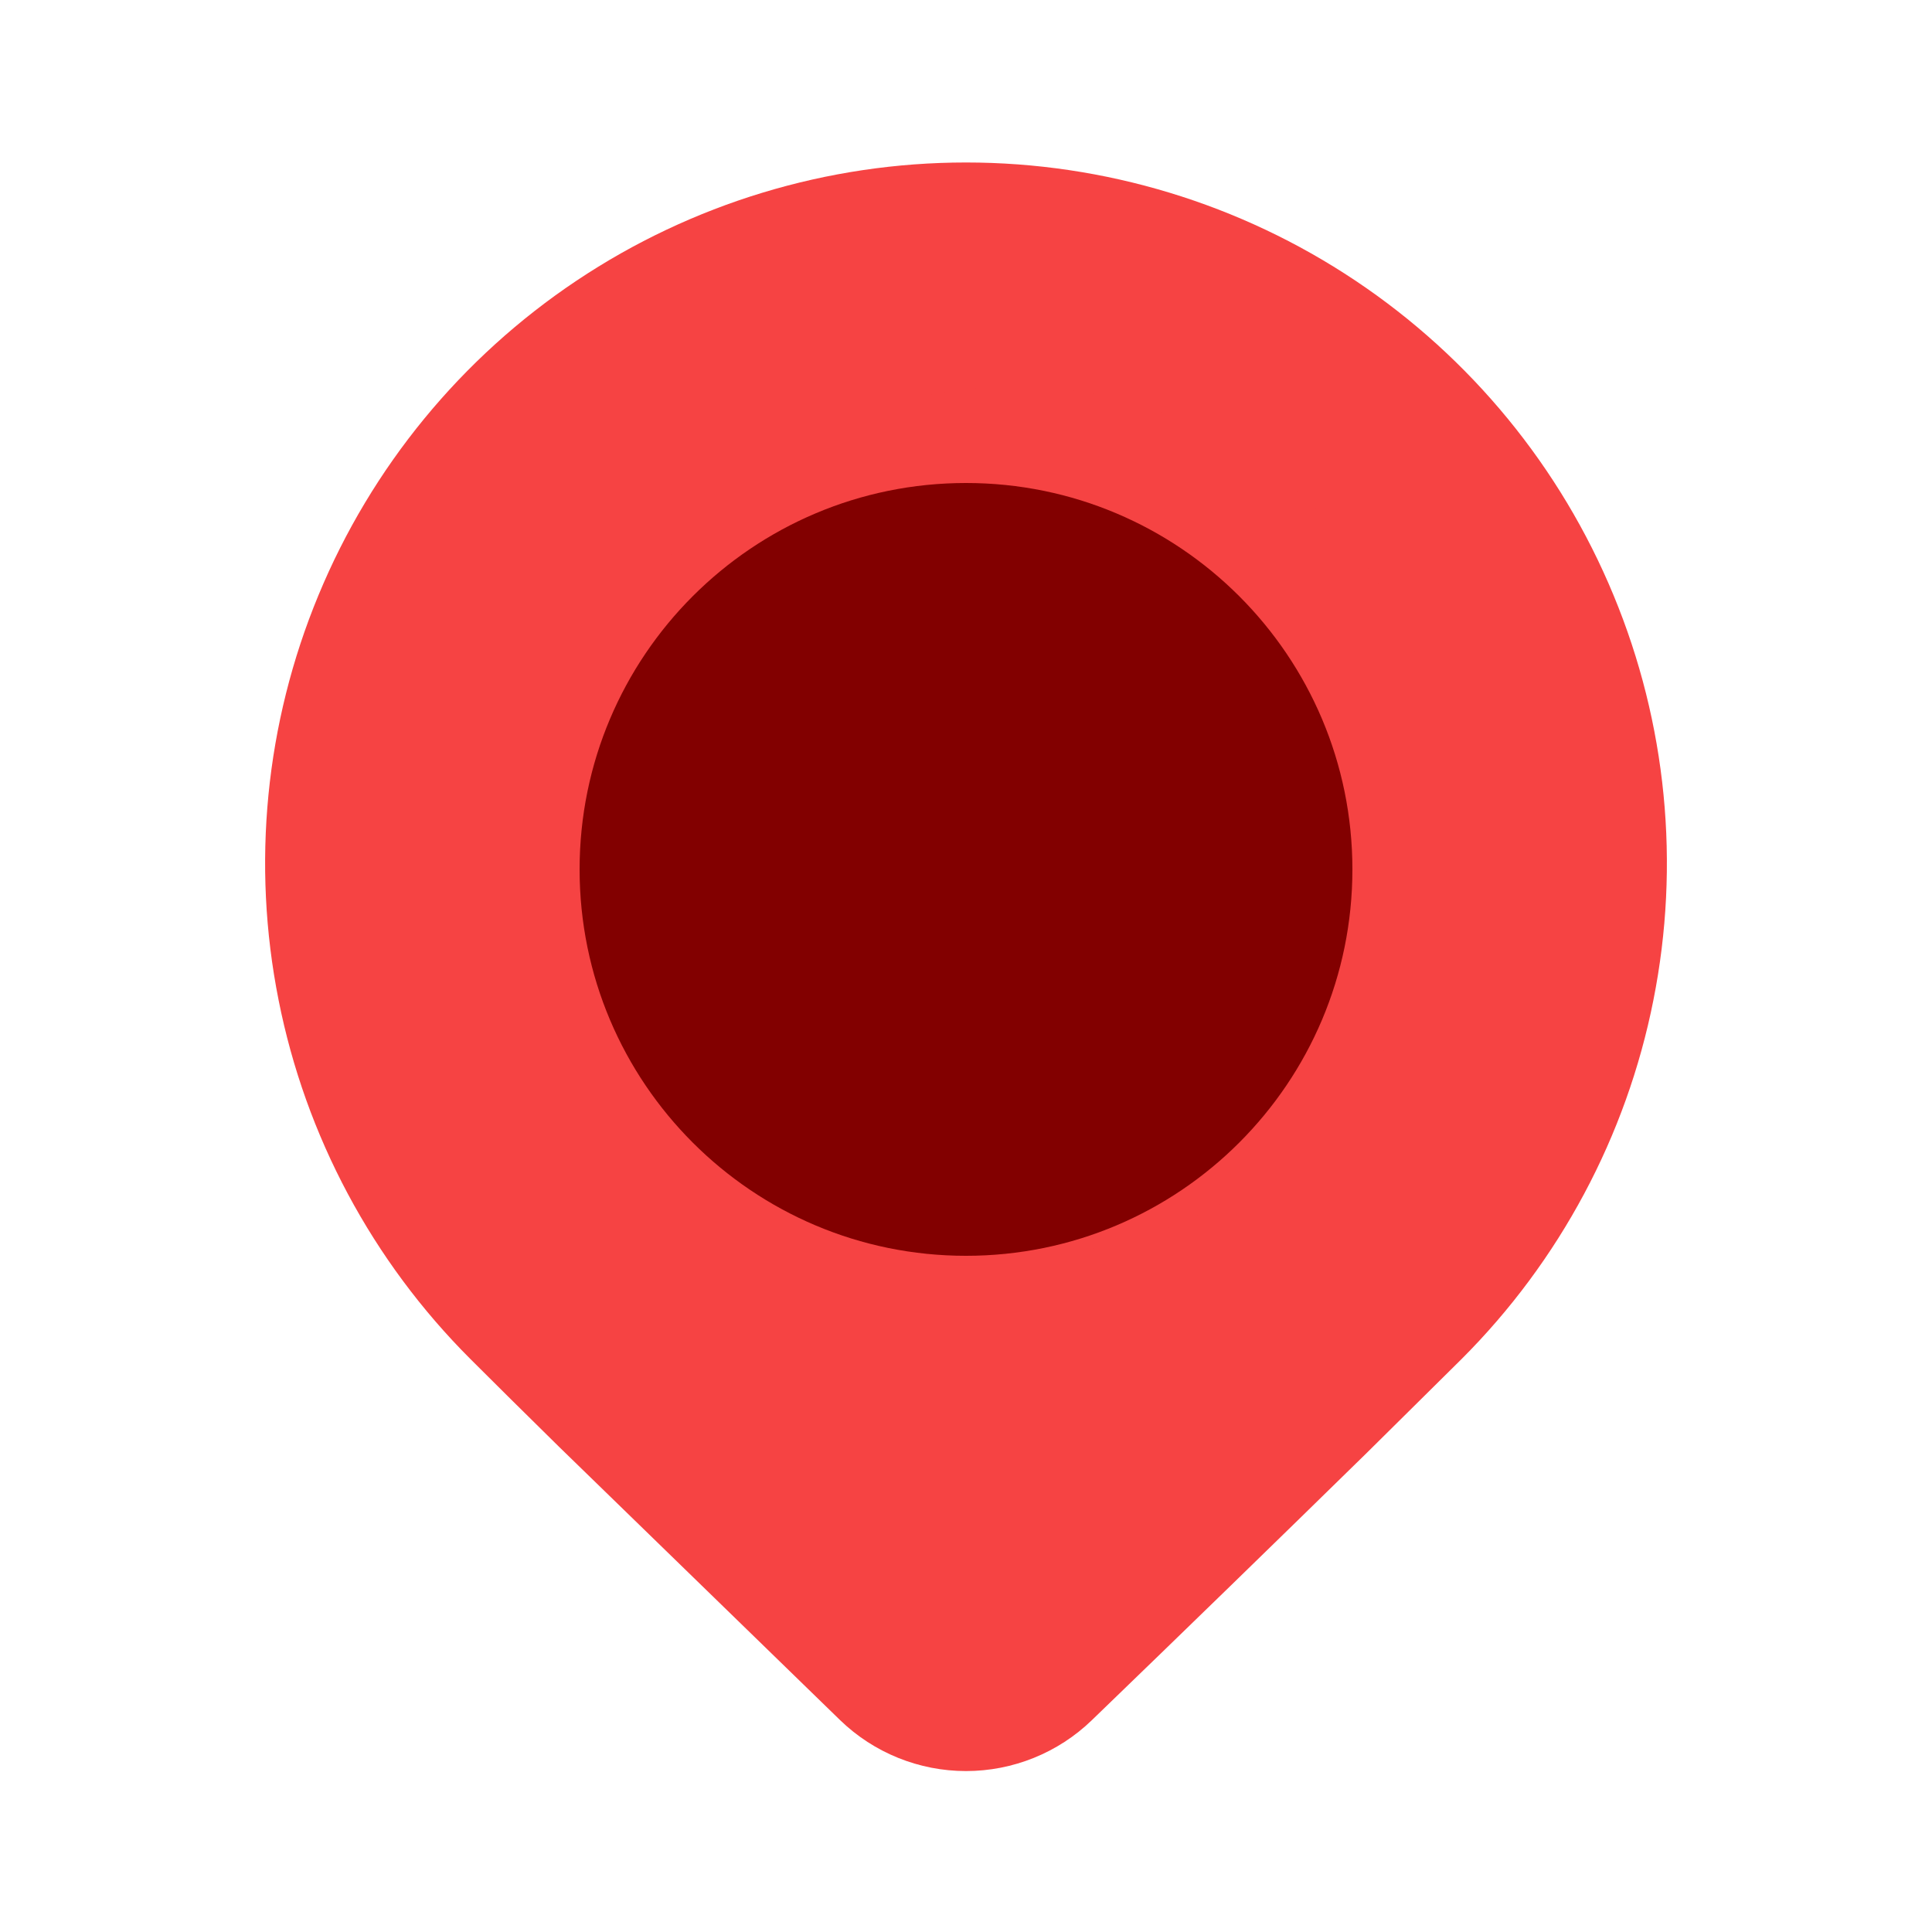
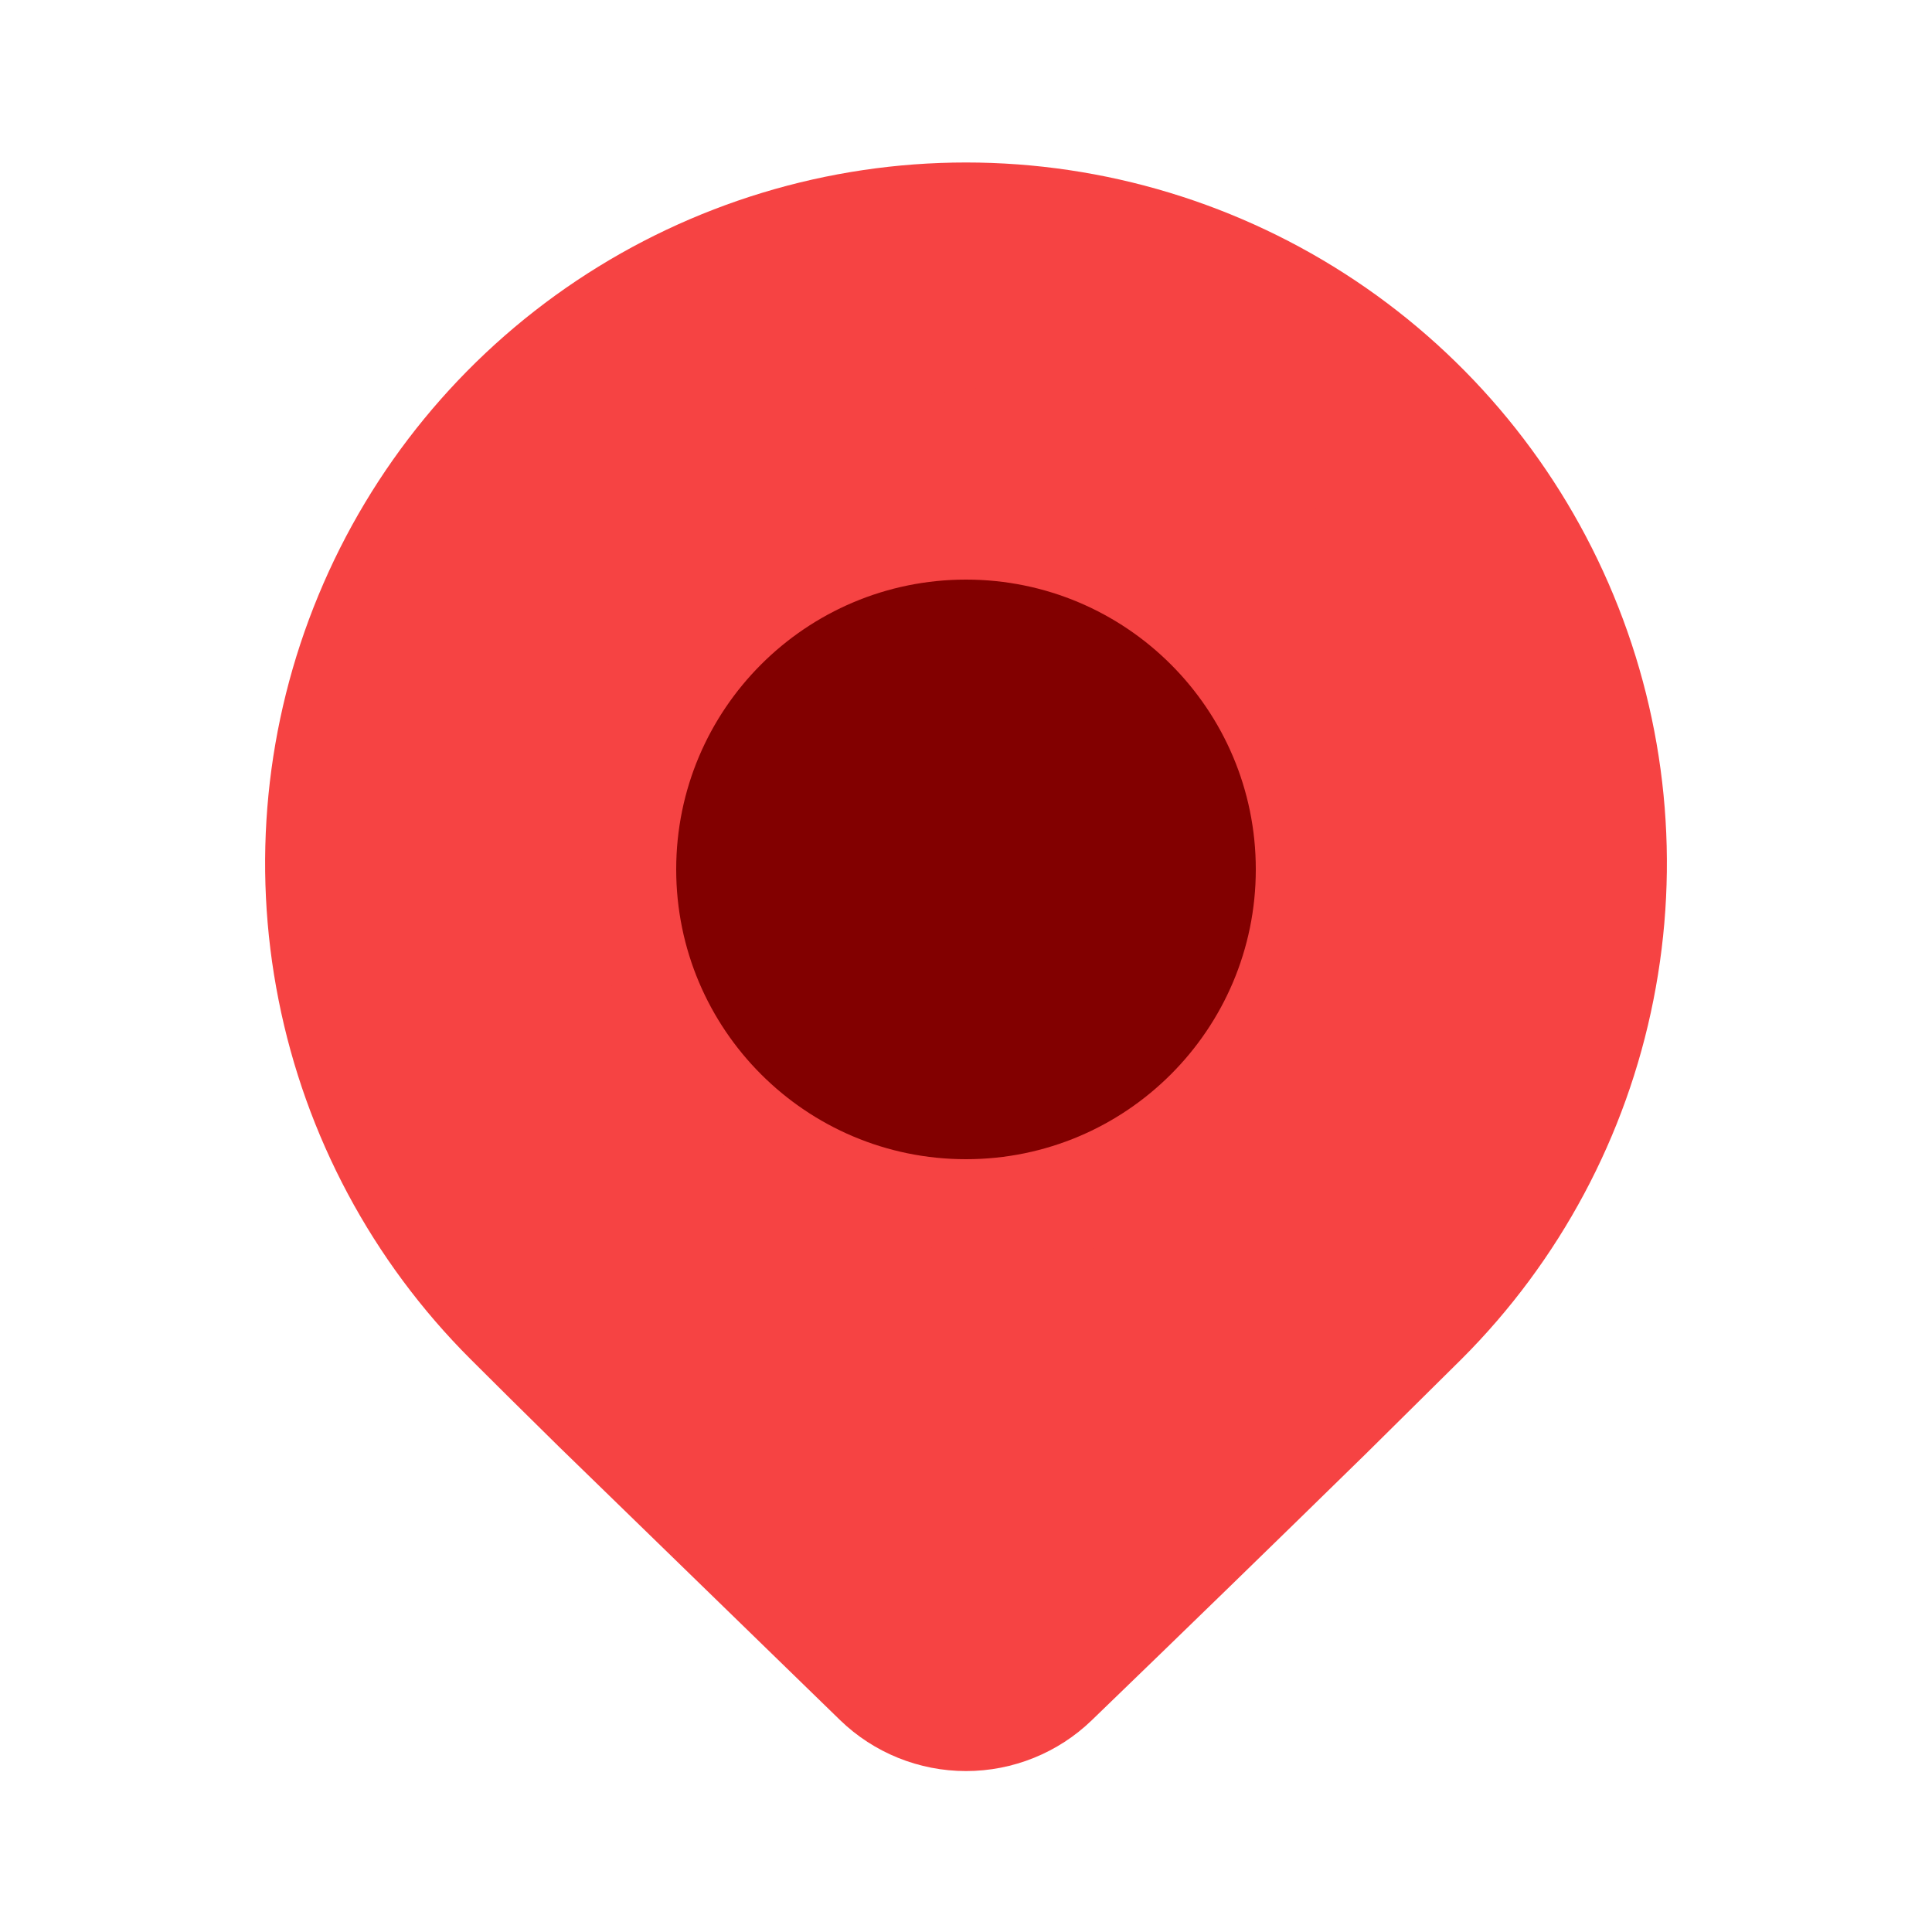
<svg xmlns="http://www.w3.org/2000/svg" width="20" height="20" viewBox="0 0 20 20" fill="none">
  <path d="M14.142 15.047L15.131 14.068C16.145 13.054 16.837 11.761 17.116 10.353C17.396 8.946 17.253 7.487 16.703 6.161C16.154 4.835 15.224 3.702 14.031 2.905C12.838 2.108 11.435 1.682 10 1.682C8.565 1.682 7.162 2.108 5.969 2.905C4.776 3.702 3.846 4.835 3.297 6.161C2.747 7.487 2.604 8.946 2.884 10.353C3.163 11.761 3.854 13.054 4.869 14.068C5.116 14.315 5.422 14.618 5.787 14.977L8.697 17.807C9.046 18.145 9.514 18.334 10 18.334C10.486 18.334 10.954 18.145 11.303 17.807C12.253 16.89 13.199 15.97 14.142 15.047ZM10 5.833C10.166 5.833 10.325 5.899 10.442 6.016C10.559 6.134 10.625 6.293 10.625 6.458V8.333H12.708C12.874 8.333 13.033 8.399 13.15 8.516C13.268 8.634 13.333 8.793 13.333 8.958C13.333 9.124 13.268 9.283 13.15 9.4C13.033 9.518 12.874 9.583 12.708 9.583H10.625V11.458C10.625 11.624 10.559 11.783 10.442 11.9C10.325 12.018 10.166 12.083 10 12.083C9.834 12.083 9.675 12.018 9.558 11.9C9.441 11.783 9.375 11.624 9.375 11.458V9.583H7.292C7.126 9.583 6.967 9.518 6.85 9.4C6.732 9.283 6.667 9.124 6.667 8.958C6.667 8.793 6.732 8.634 6.85 8.516C6.967 8.399 7.126 8.333 7.292 8.333H9.375V6.458C9.375 6.293 9.441 6.134 9.558 6.016C9.675 5.899 9.834 5.833 10 5.833Z" fill="#F64343" />
  <circle cx="10.5" cy="8.5" r="4.5" fill="#F64343" />
-   <circle cx="10" cy="9" r="4" fill="#820000" />
+   <circle cx="10" cy="9" r="3" fill="#820000" />
</svg>
